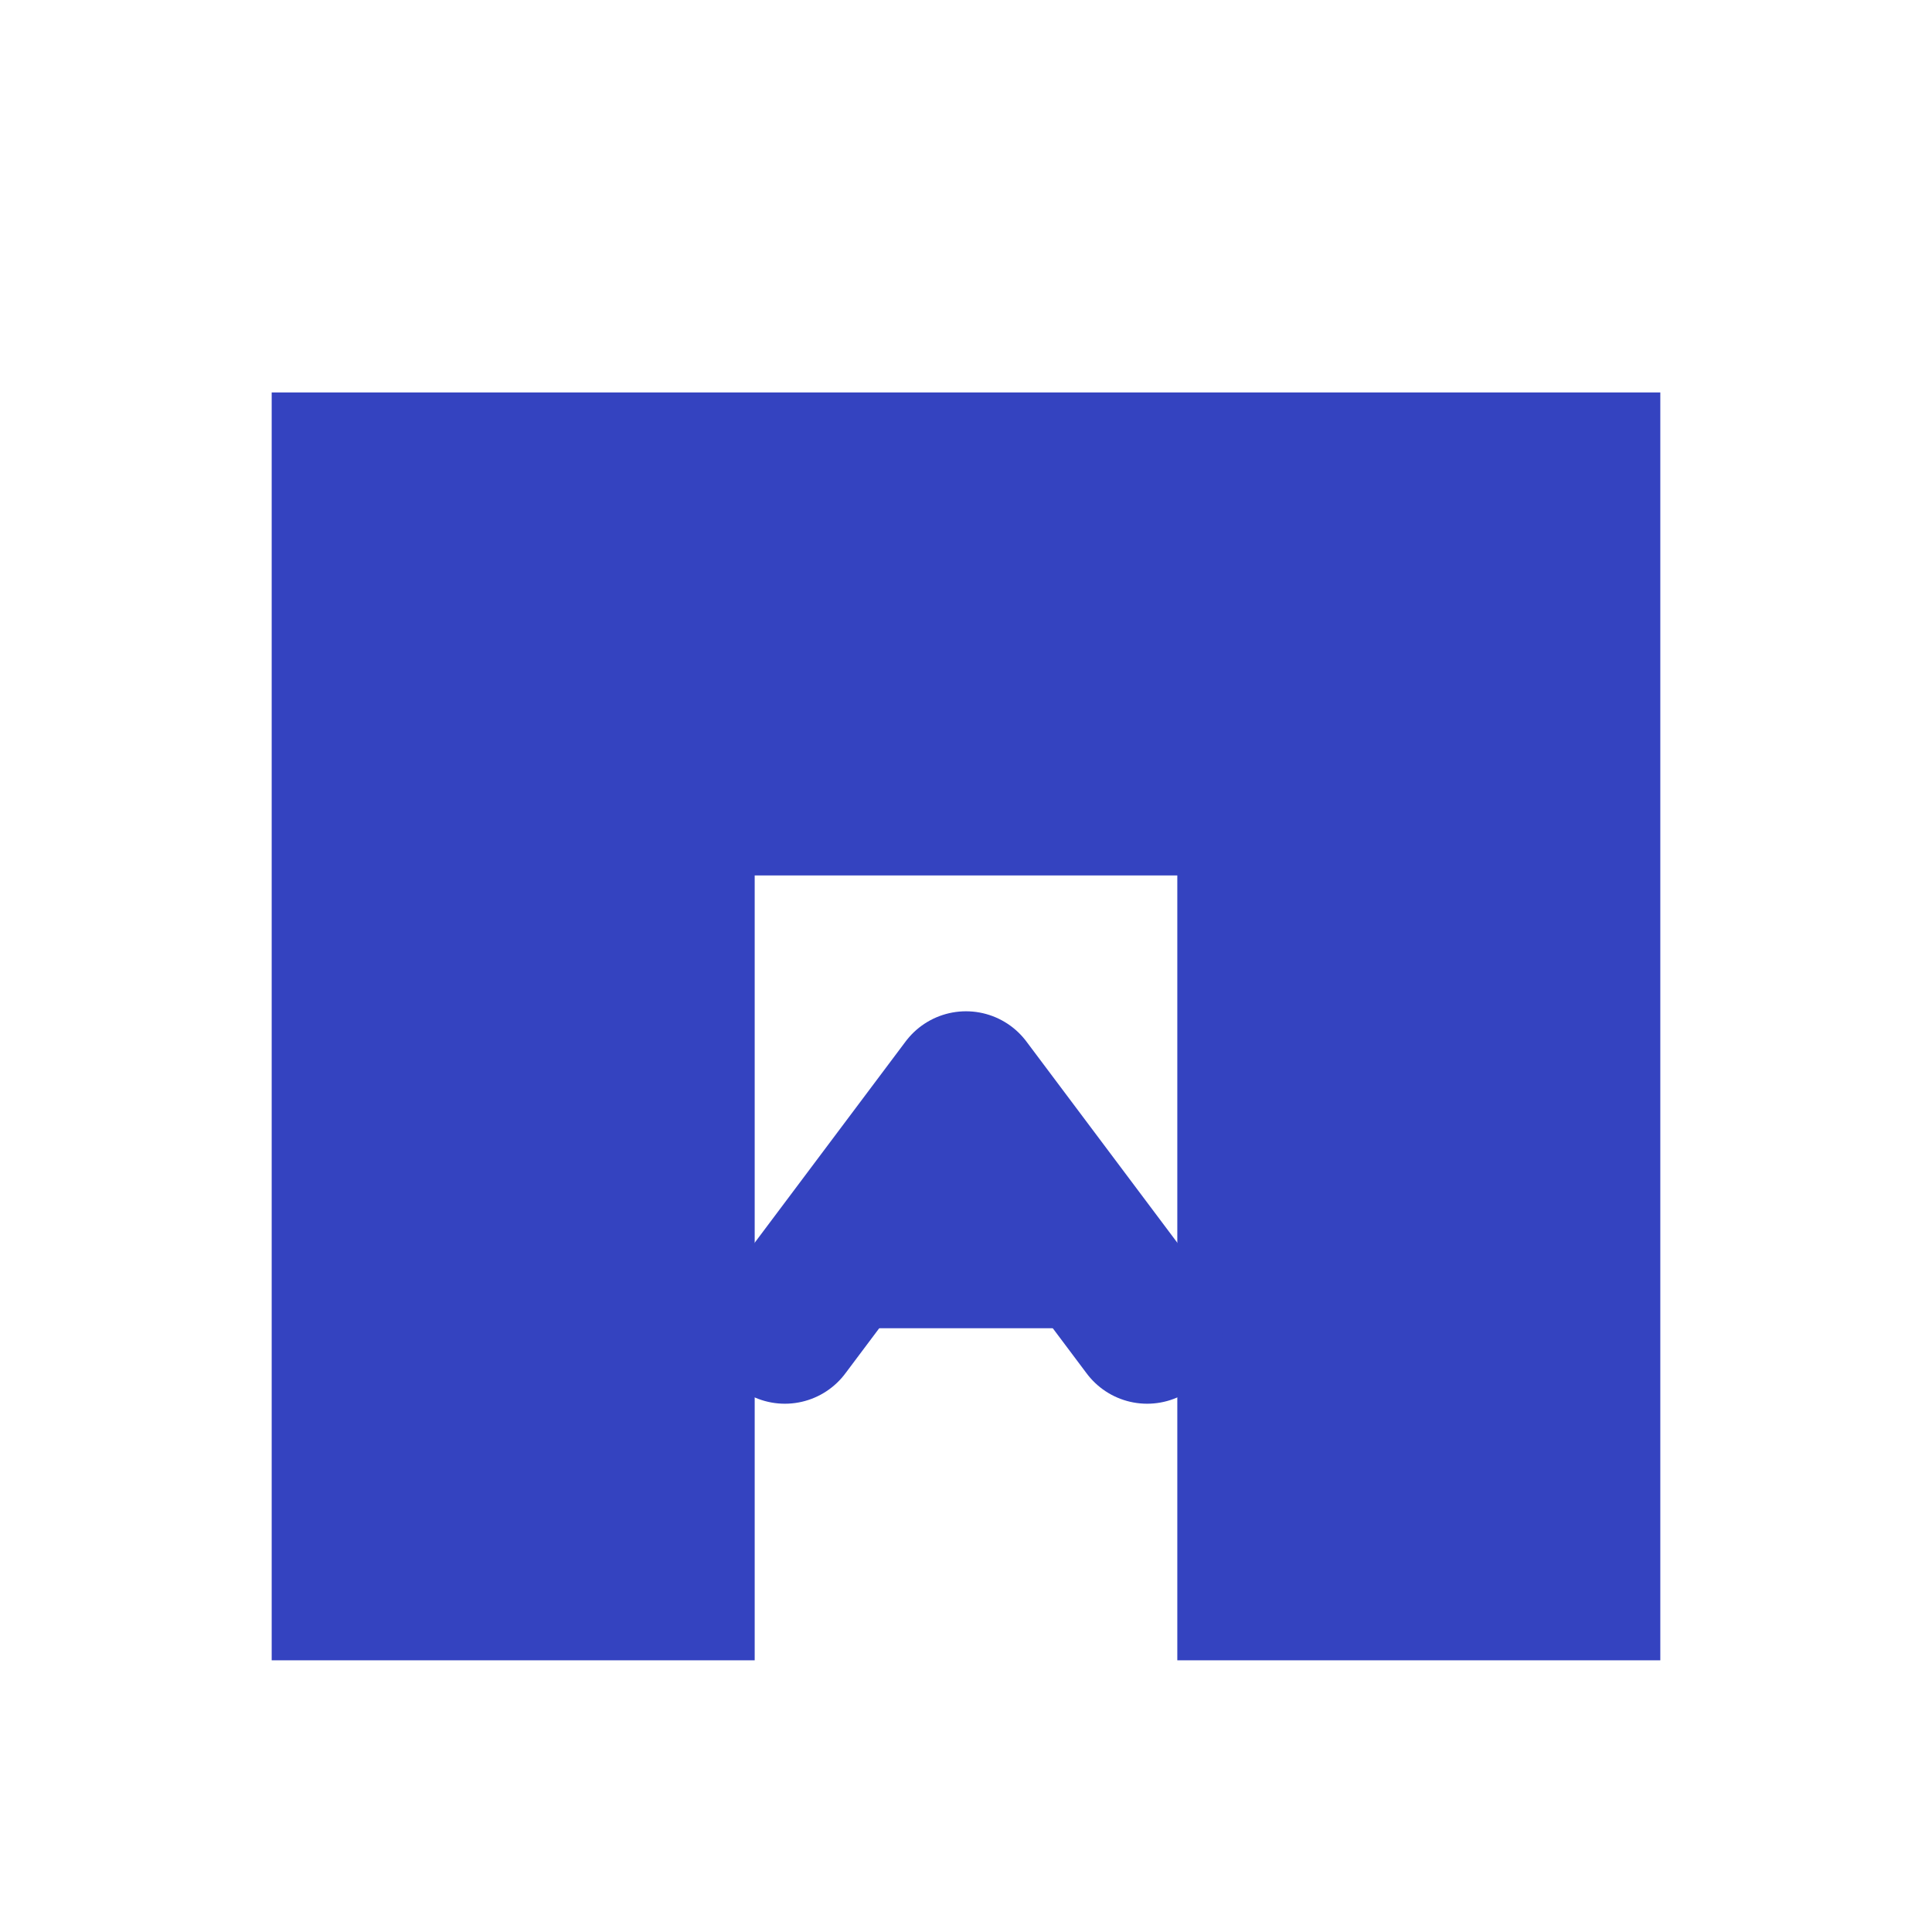
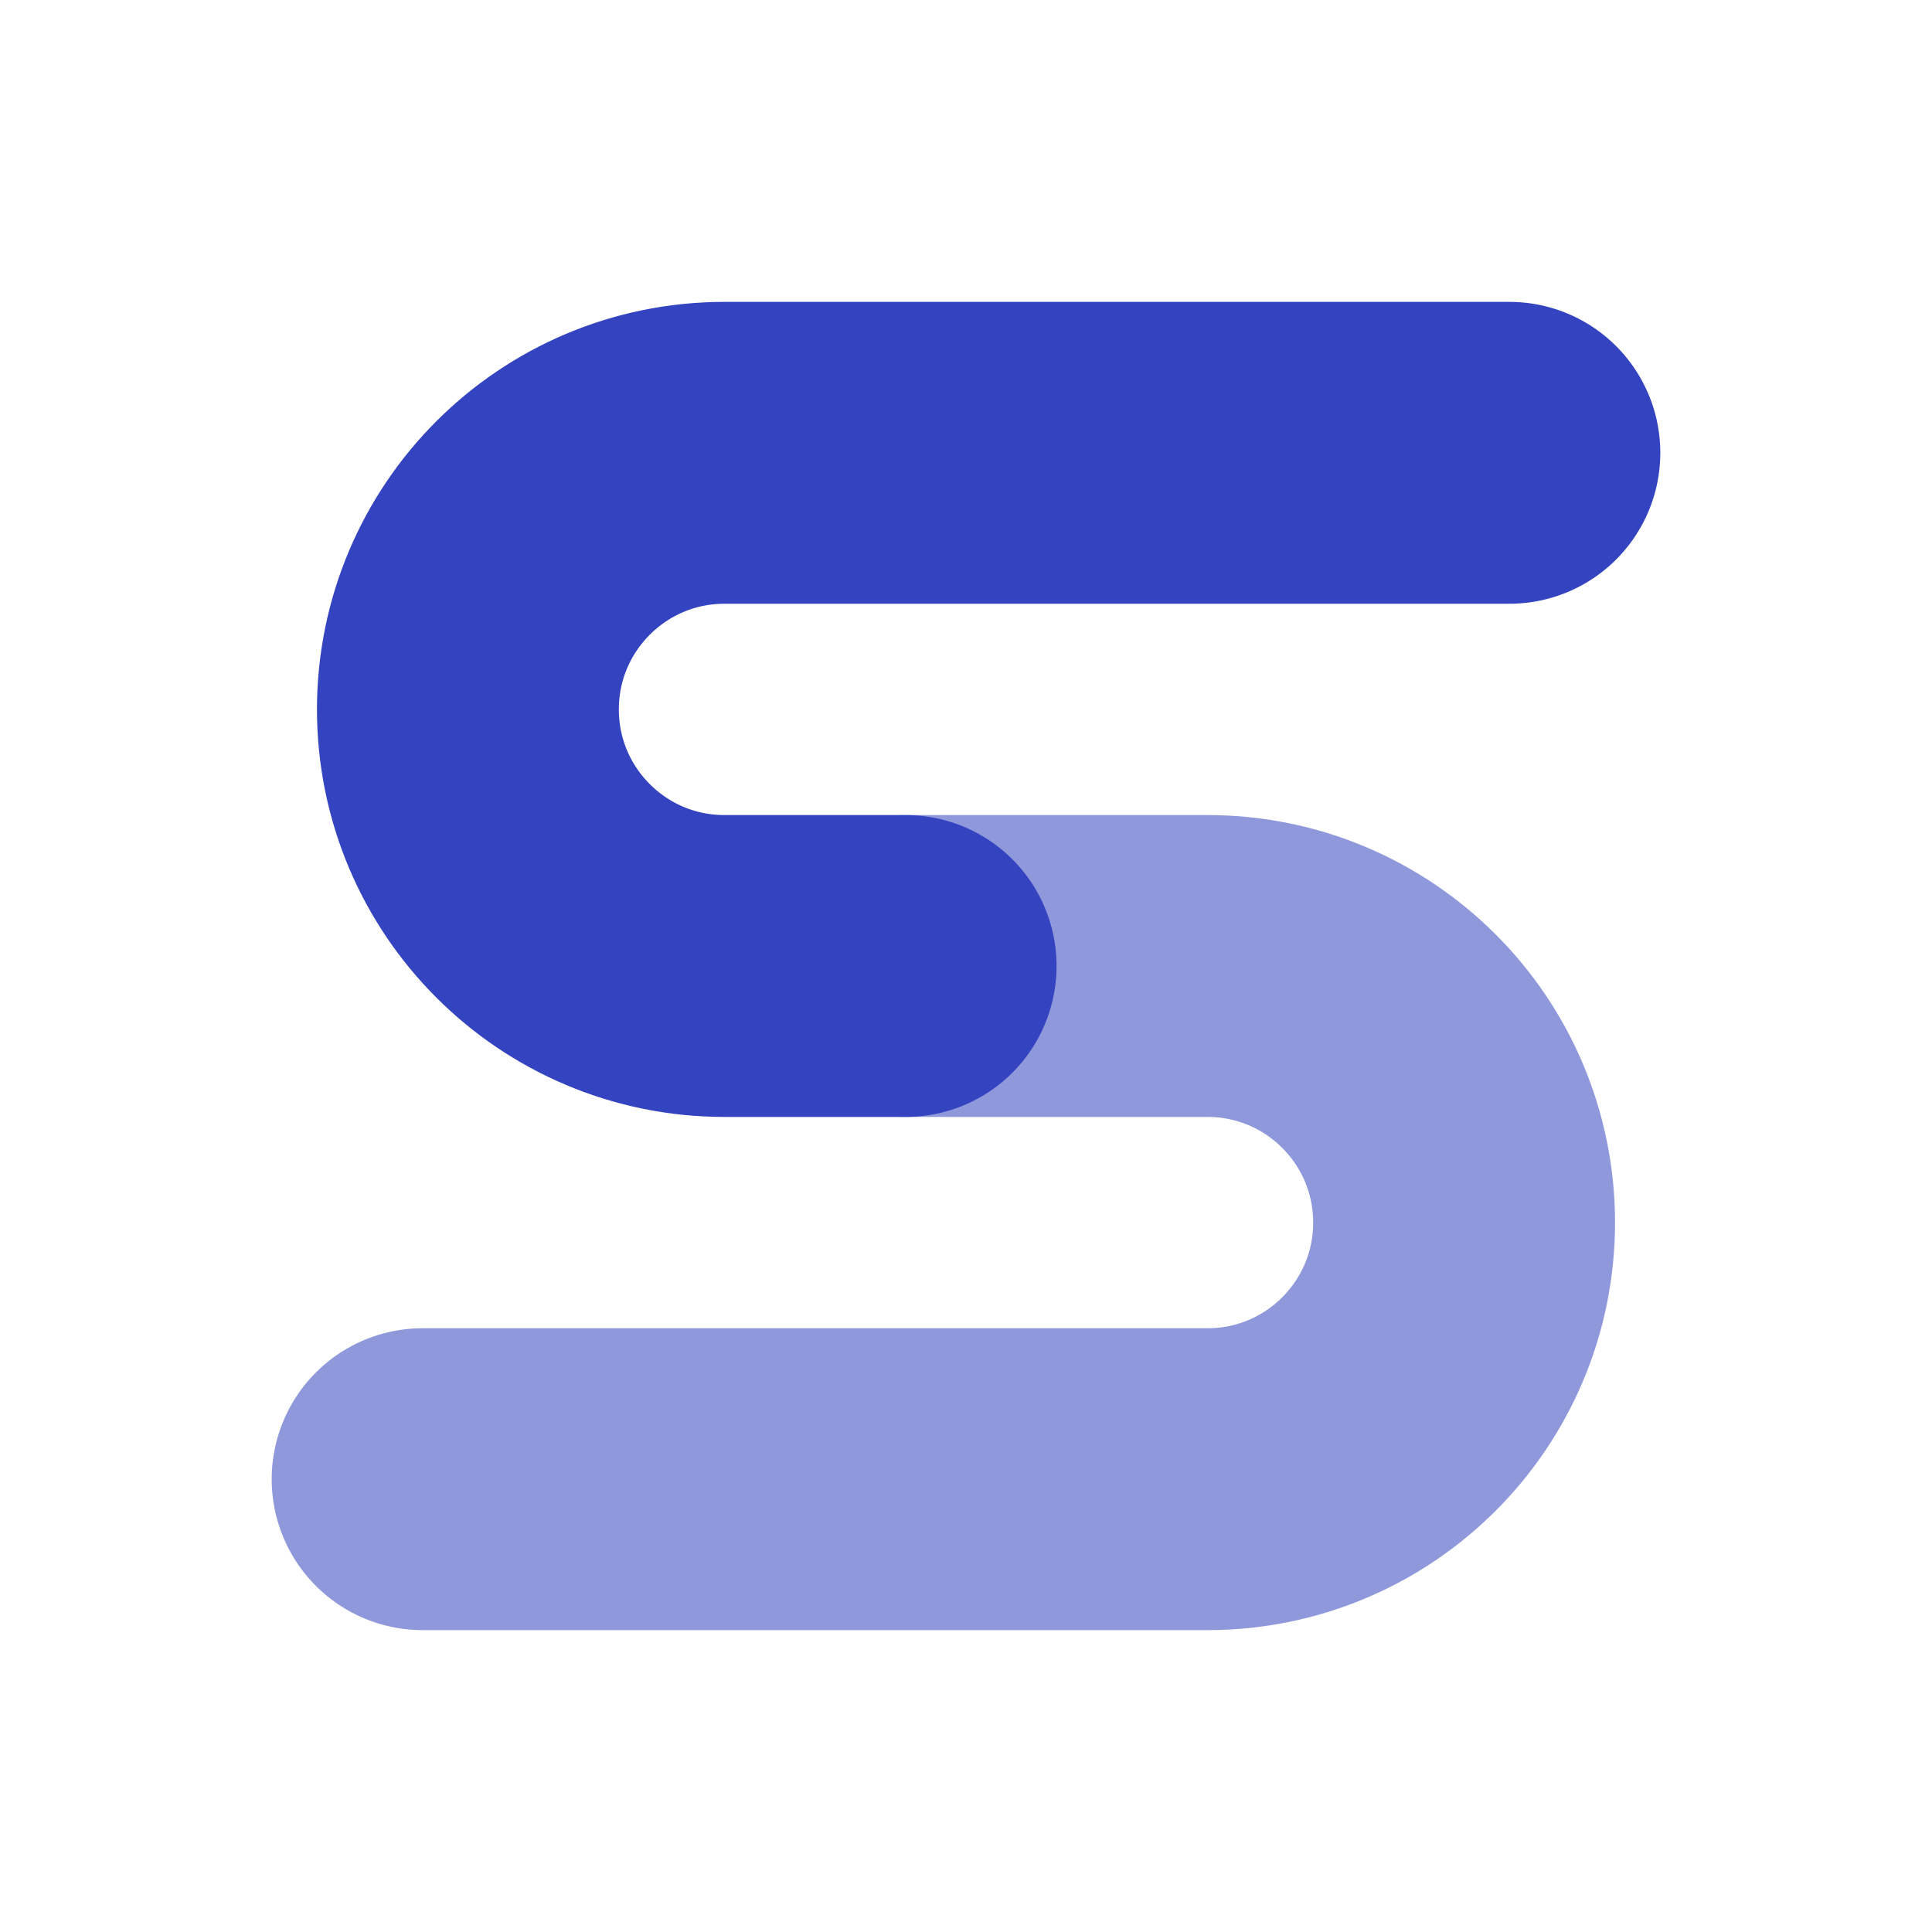
<svg xmlns="http://www.w3.org/2000/svg" viewBox="0 0 32 32" fill="none">
-   <style>.m{fill:#3443c0;stroke:#3443c0}@media (prefers-color-scheme:dark){.m{fill:#8e9cff;stroke:#8e9cff}}</style>
-   <path class="m" stroke="none" d="M5 27V7H27V27H20V14H12V27Z" />
-   <path class="m" fill="none" d="M13 22L16 18L19 22" stroke-width="2.5" stroke-linecap="round" stroke-linejoin="round" />
+   <style>.m{stroke:#3443c0}@media (prefers-color-scheme:dark){.m{stroke:#8e9cff}}</style>
+   <g class="m" stroke-width="5" stroke-linecap="round" stroke-linejoin="round">
+     <path d="M7 24.5h13a4.25 4.25 0 0 0 0-8.5h-5" opacity=".55" />
+     <path d="M25 7.5H12a4.25 4.25 0 0 0 0 8.5h3" />
+   </g>
</svg>
